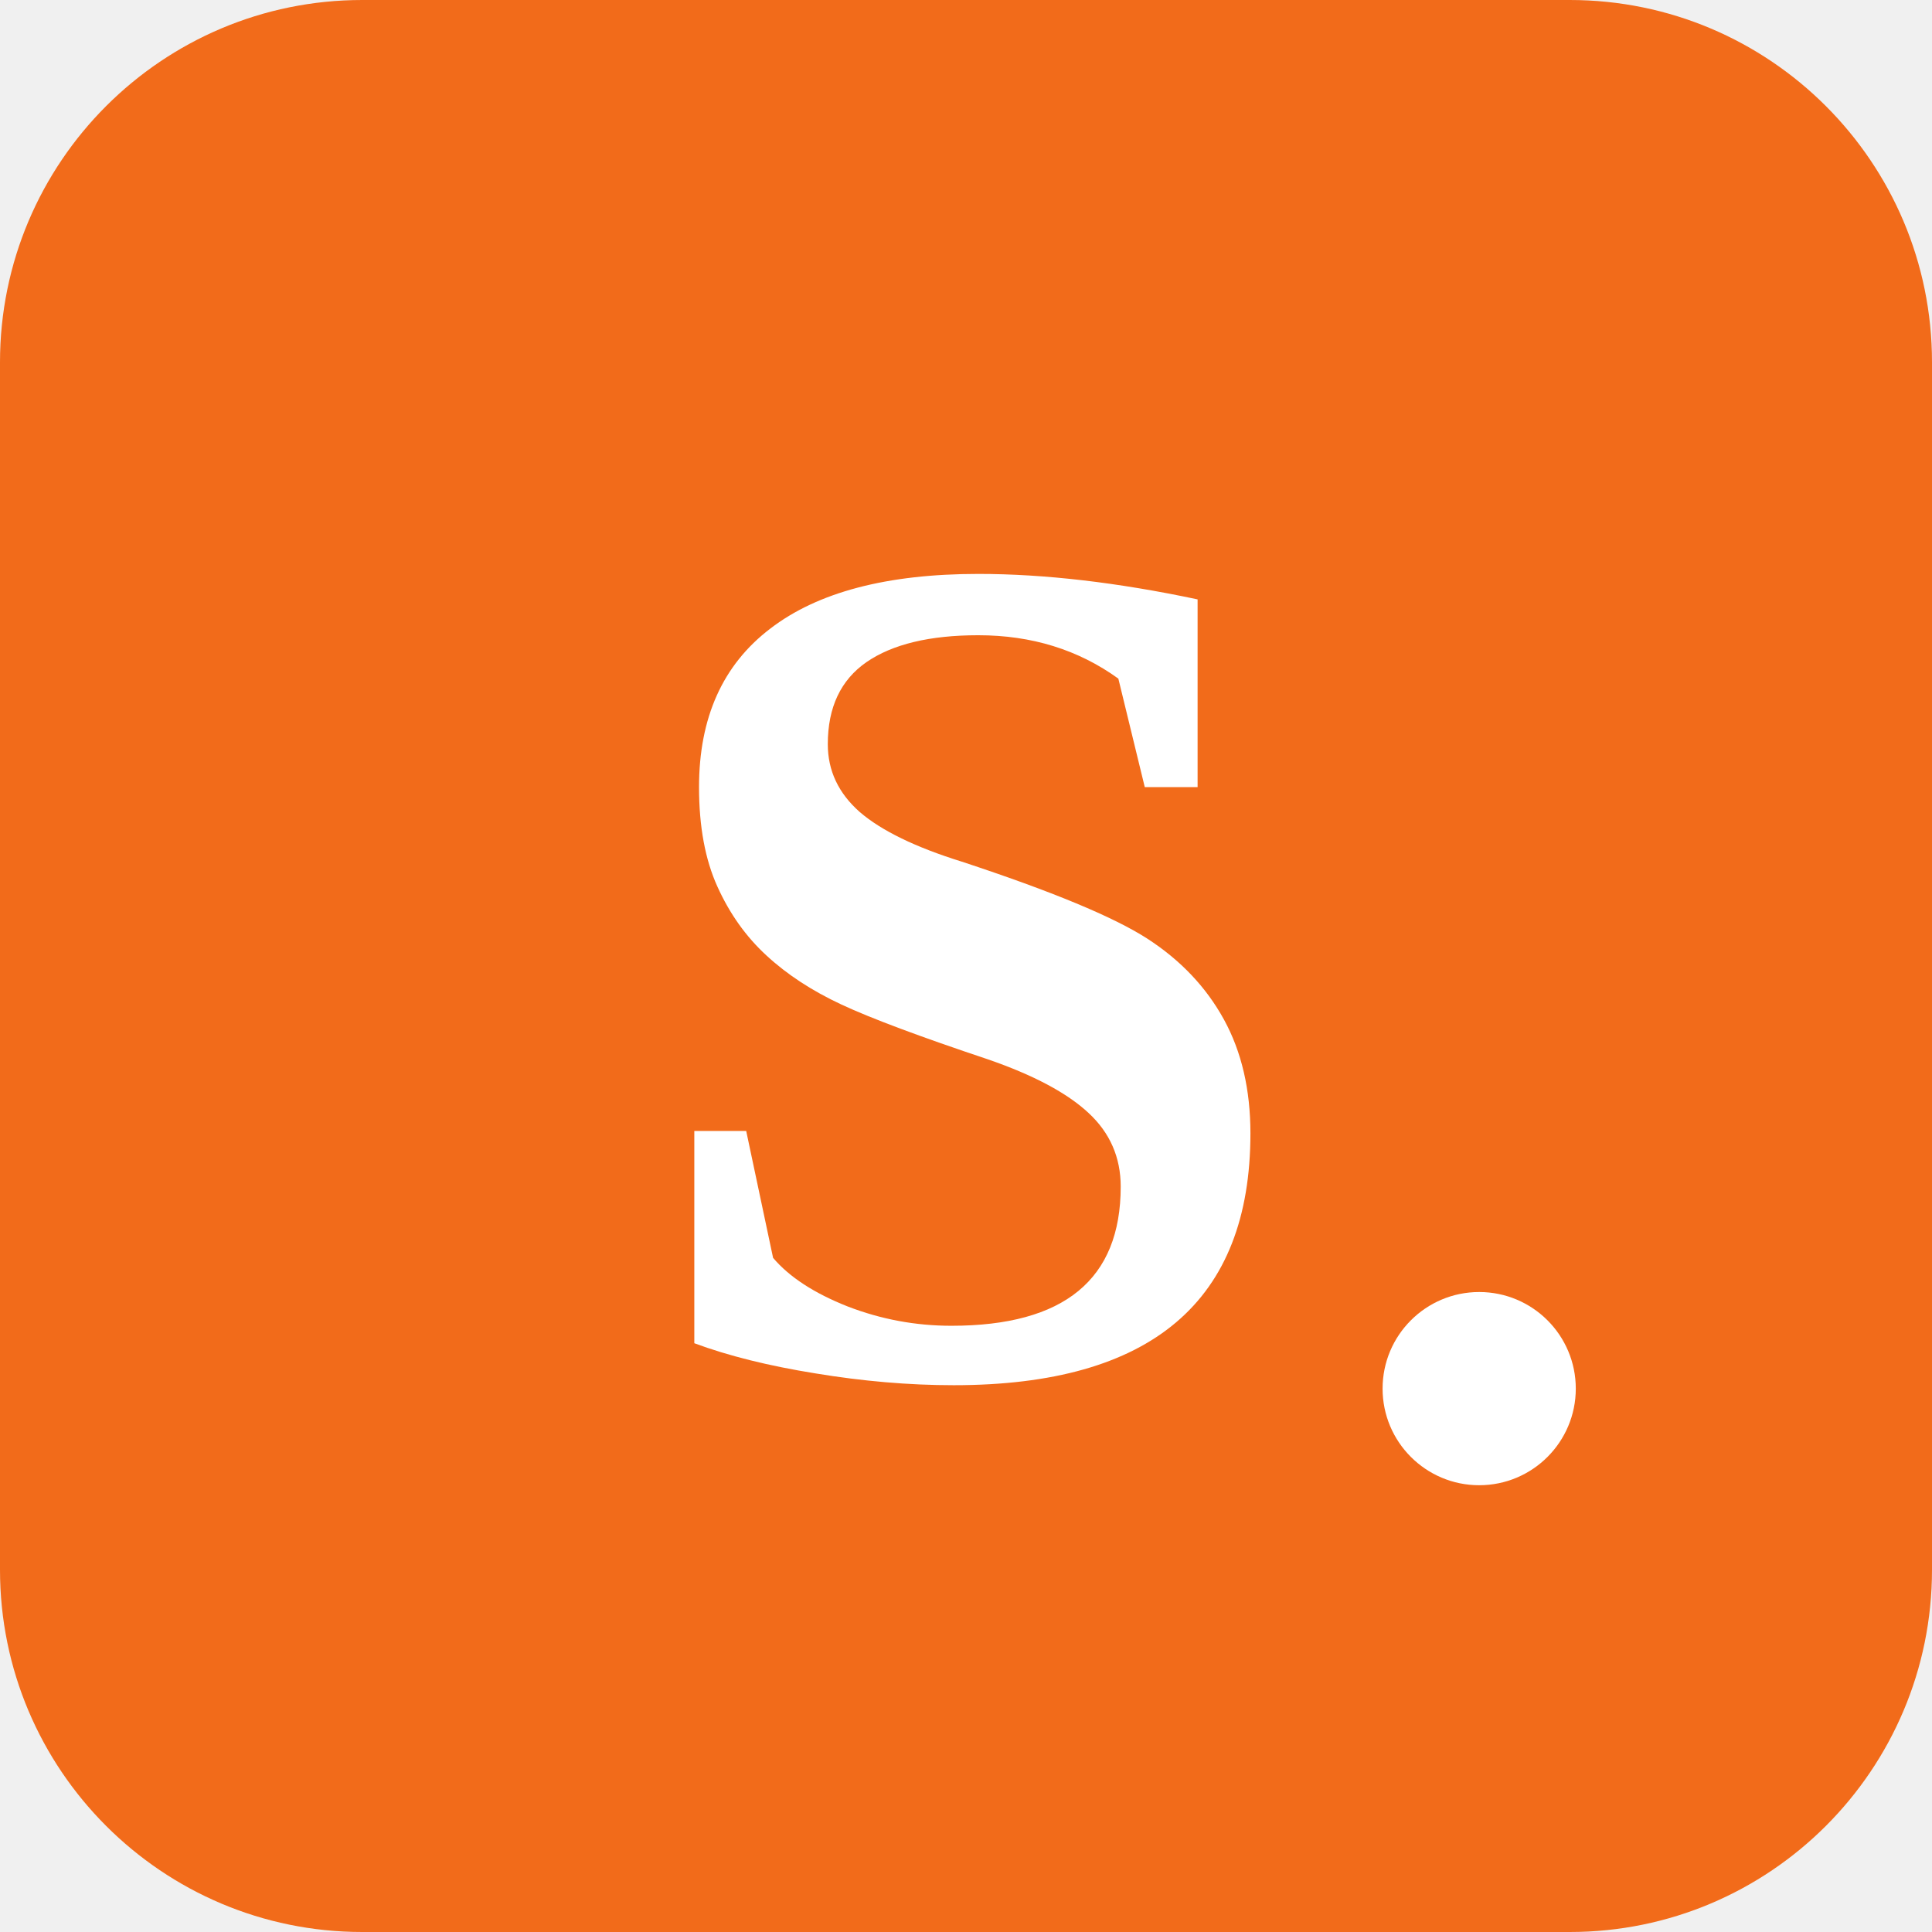
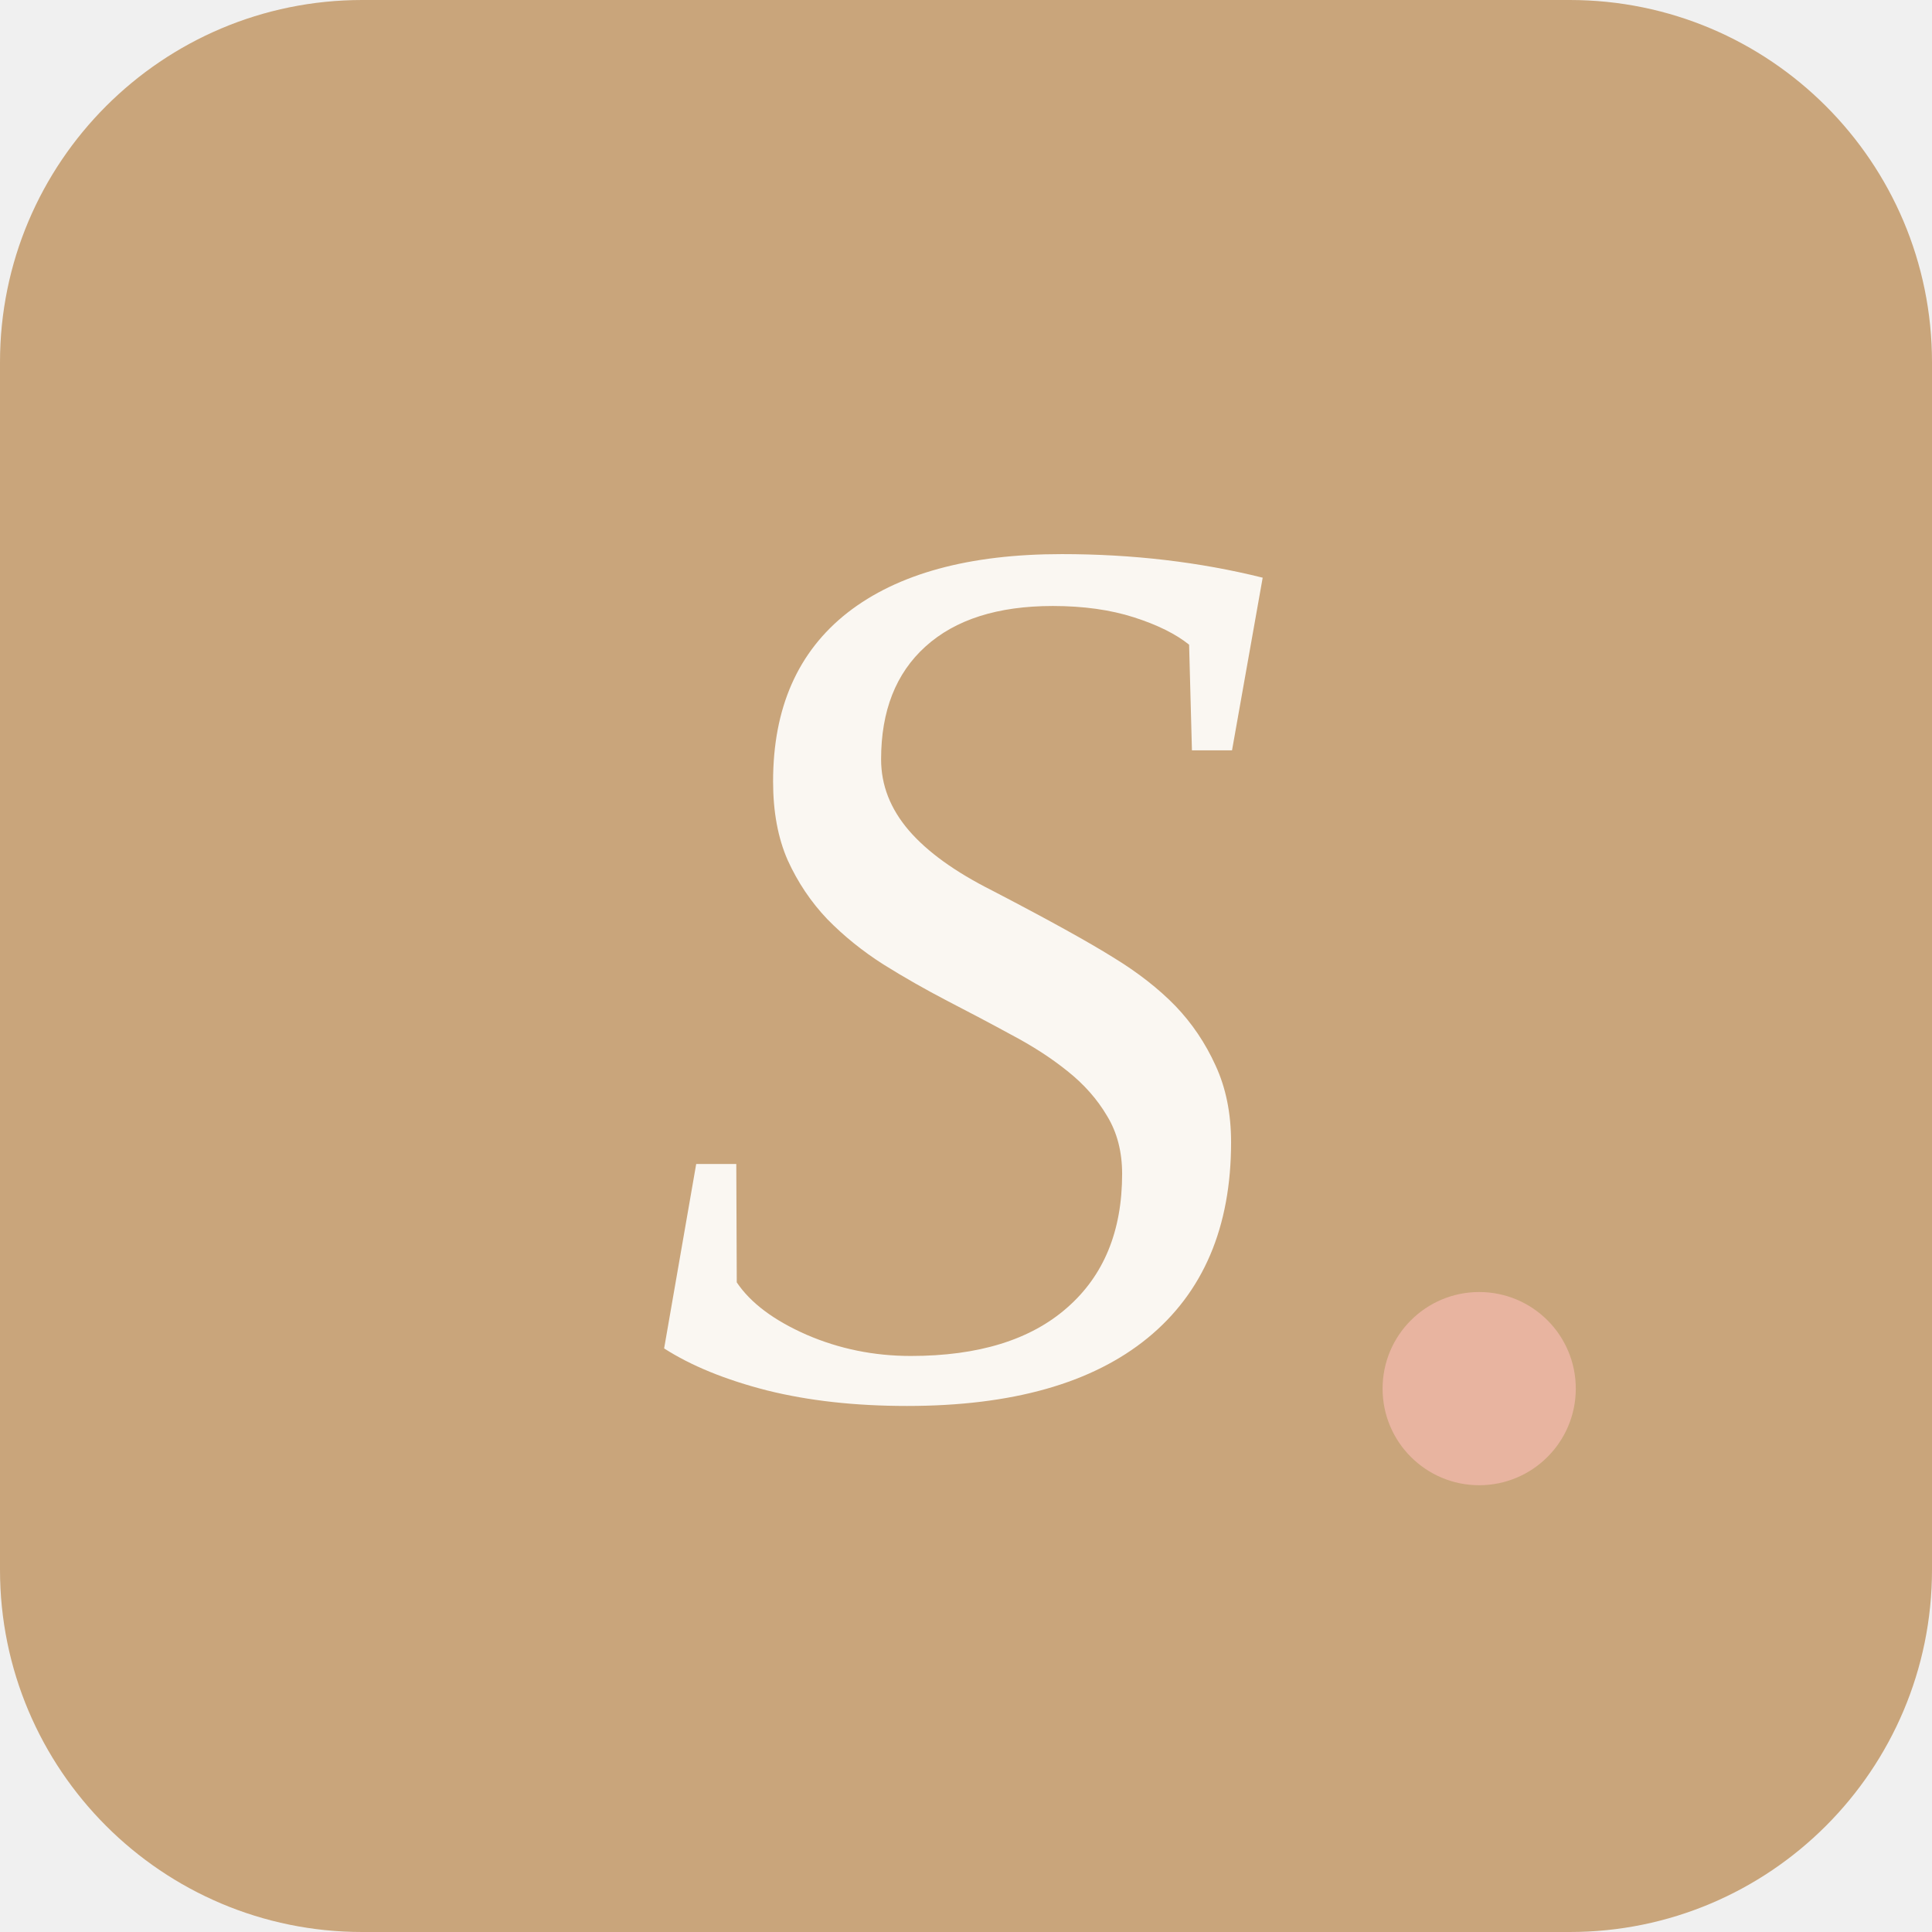
<svg xmlns="http://www.w3.org/2000/svg" viewBox="0 0 64 64" role="img" aria-label="Studio Figura Andrespol">
-   <rect width="64" height="64" rx="12" fill="#F26B1A" />
-   <text x="50%" y="50%" text-anchor="middle" dominant-baseline="central" font-family="'Playfair Display', Georgia, 'Times New Roman', serif" font-weight="600" font-size="40" fill="#FFFFFF">S</text>
-   <circle cx="49" cy="46" r="3.2" fill="#FFFFFF" />
+   <rect width="64" height="64" rx="12" fill="#C9A57B" />
+   <text x="50%" y="50%" text-anchor="middle" dominant-baseline="central" font-family="'Cormorant Garamond', 'Playfair Display', Georgia, 'Times New Roman', serif" font-style="italic" font-weight="500" font-size="42" fill="#FAF7F2">S</text>
+   <circle cx="49" cy="46" r="3.2" fill="#E8B4A0" />
</svg>
